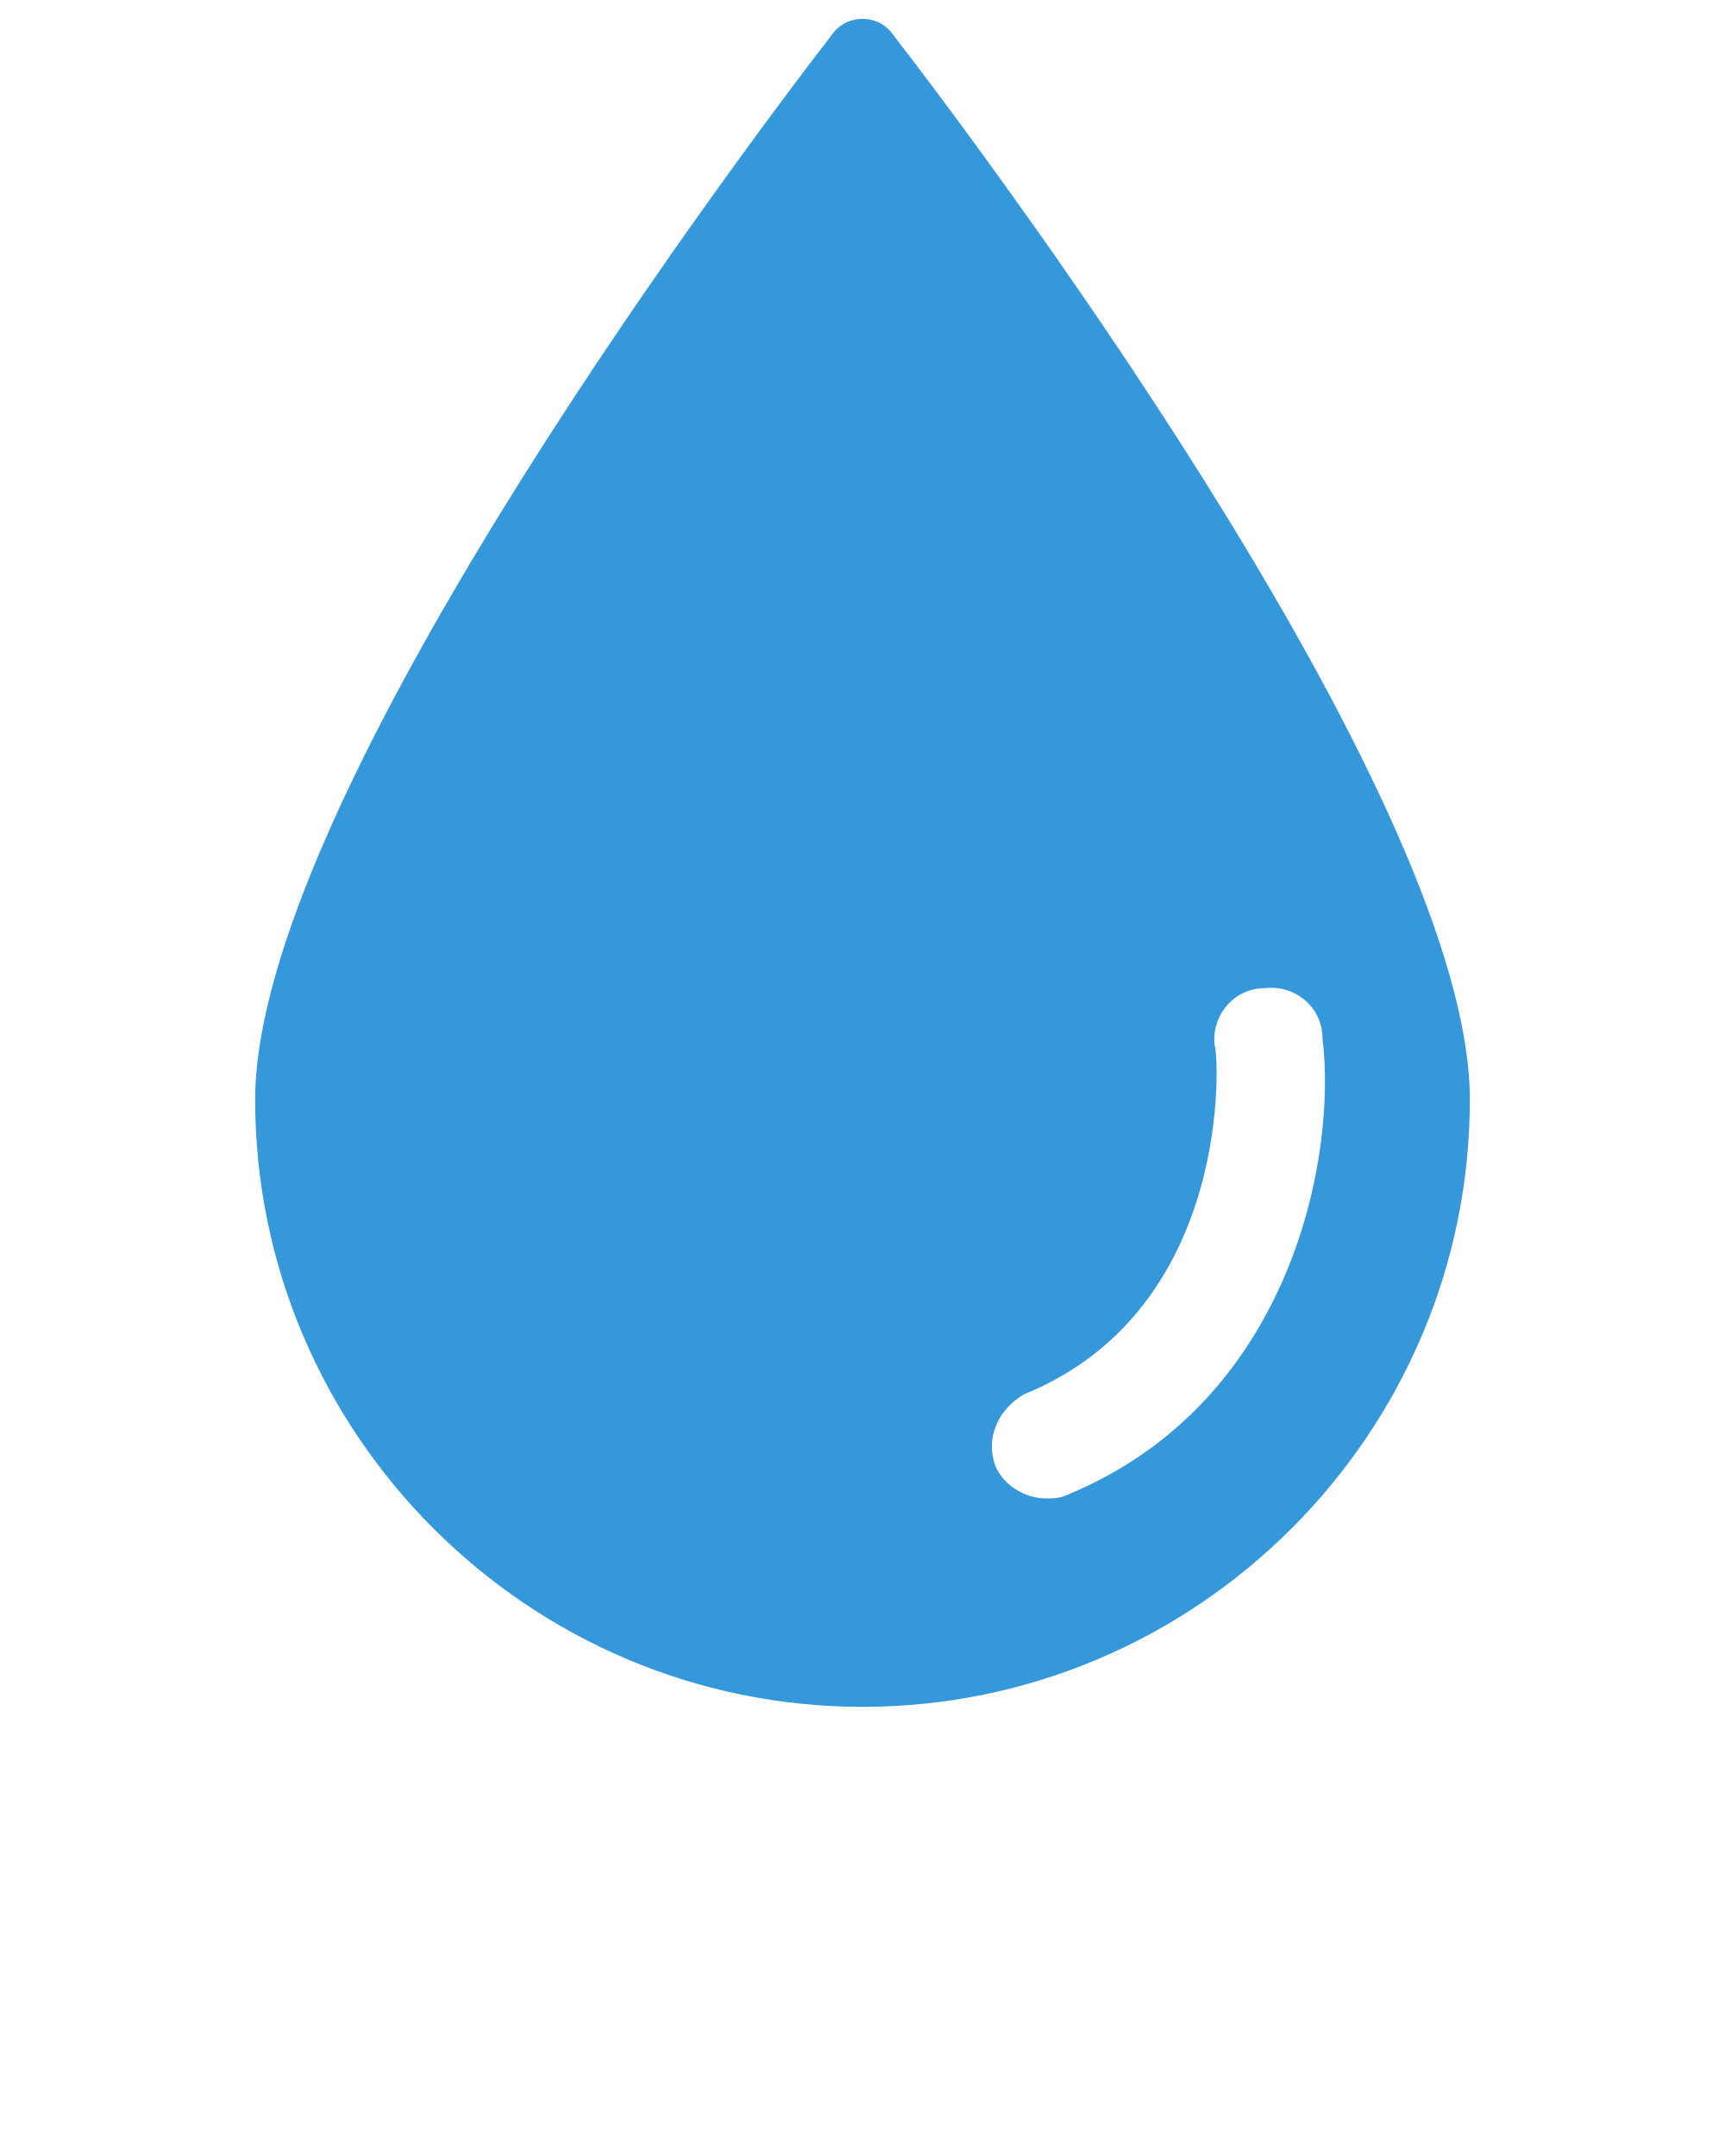
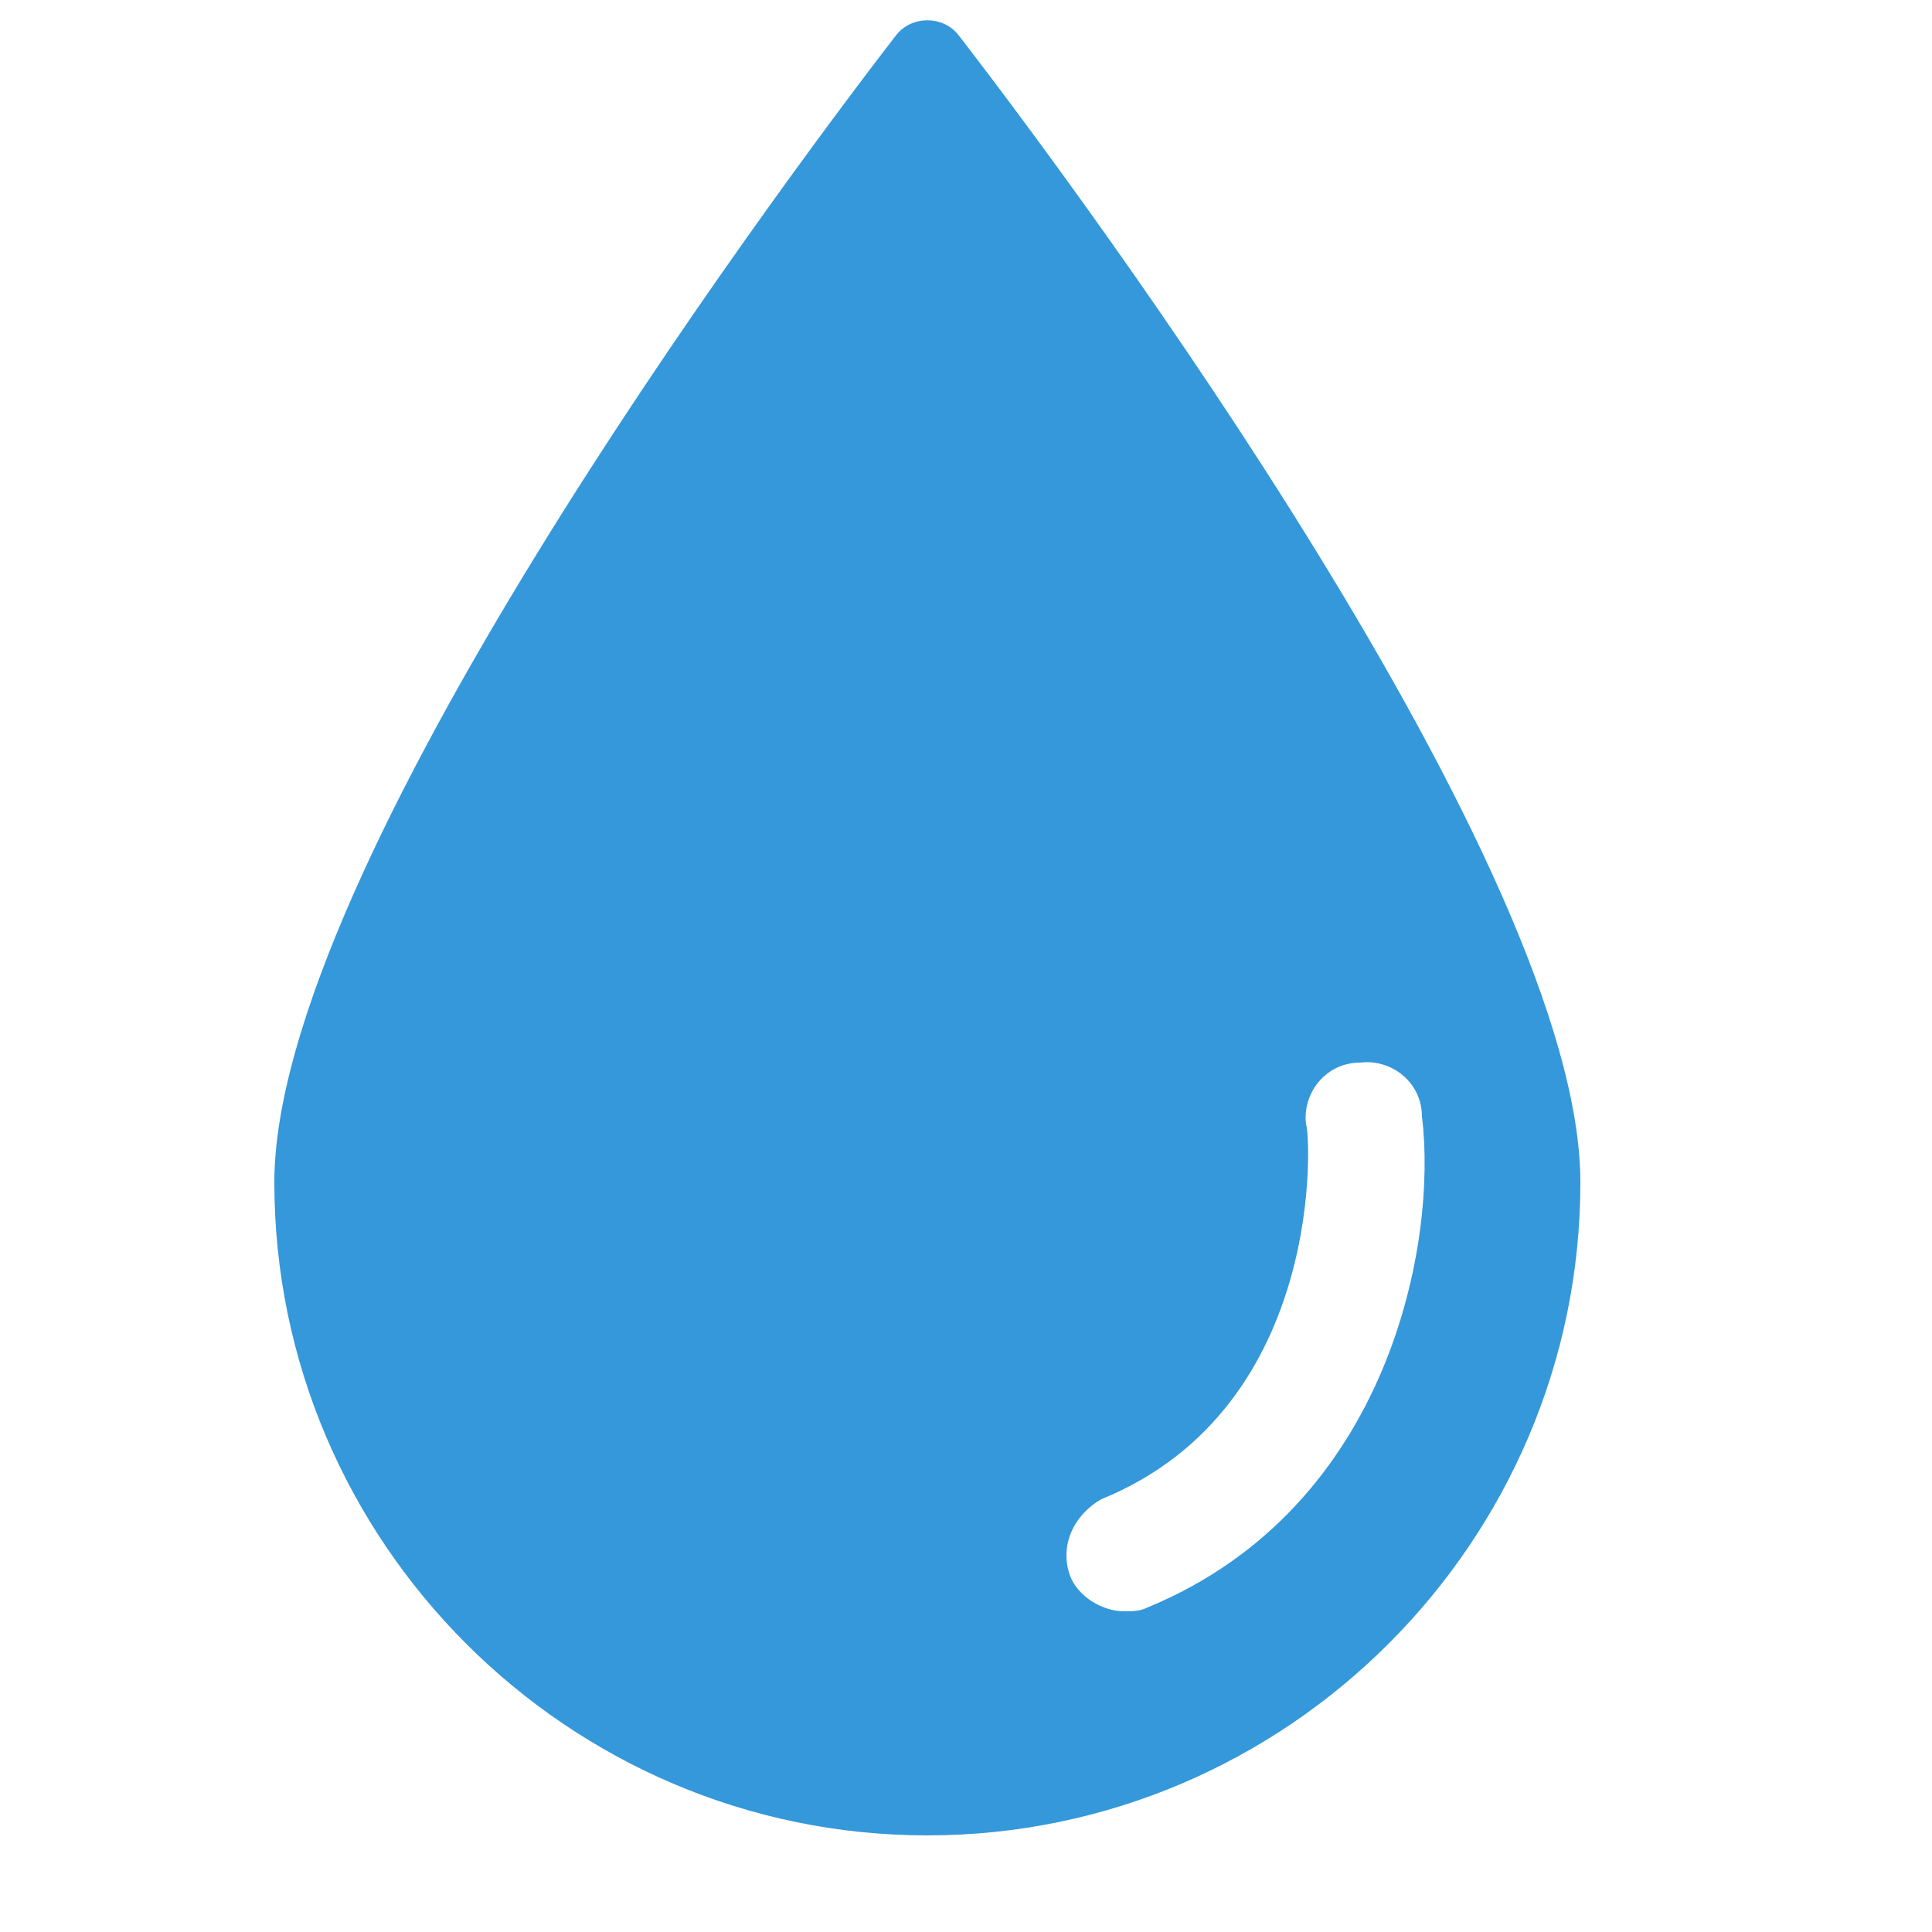
- <svg xmlns="http://www.w3.org/2000/svg" version="1.1" x="0px" y="0px" viewBox="0 0 48 60" enable-background="new 0 0 48 48" xml:space="preserve">
+ <svg xmlns="http://www.w3.org/2000/svg" version="1.1" x="0px" y="0px" viewBox="0 0 50 50" enable-background="new 0 0 50 50" xml:space="preserve">
  <path fill="#3498DB" d="M24.8,0.9c-0.4-0.5-1.2-0.5-1.6,0C19.8,5.3,7.1,22.5,7.1,30.6c0,9.3,7.6,16.9,16.9,16.9s16.9-7.6,16.9-16.9  C40.9,22.5,28.2,5.3,24.8,0.9z M29.7,41.6c-0.2,0.1-0.4,0.1-0.6,0.1c-0.6,0-1.2-0.4-1.4-0.9c-0.3-0.8,0.1-1.6,0.8-2  c5.9-2.4,5.4-9.6,5.3-9.7c-0.1-0.8,0.5-1.6,1.4-1.6c0.8-0.1,1.6,0.5,1.6,1.4C37.2,32.1,36,39,29.7,41.6z" />
</svg>
